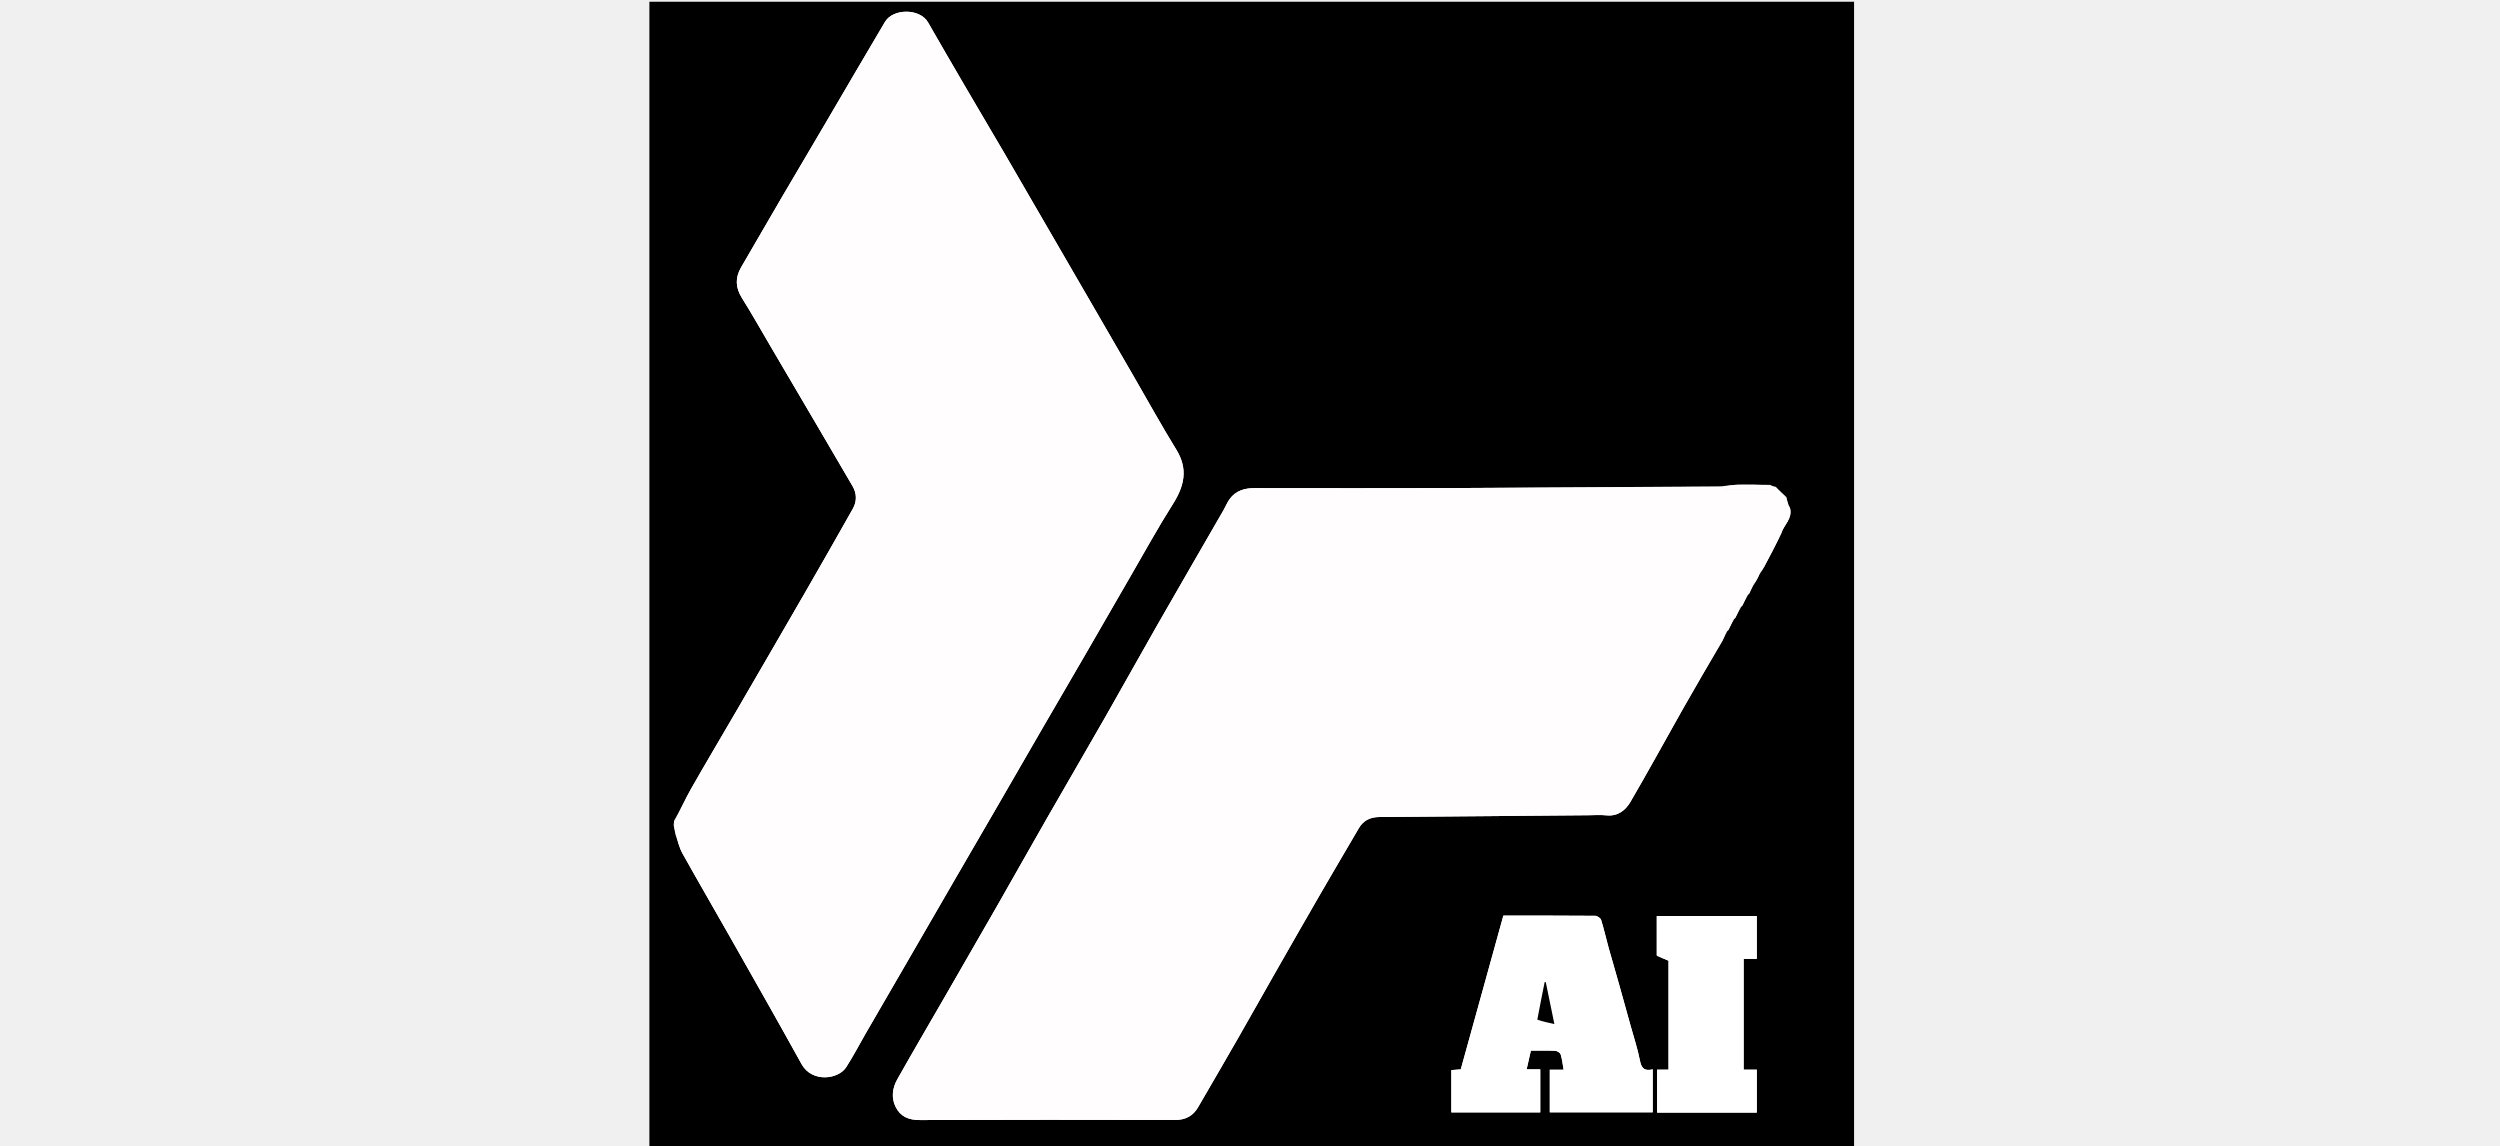
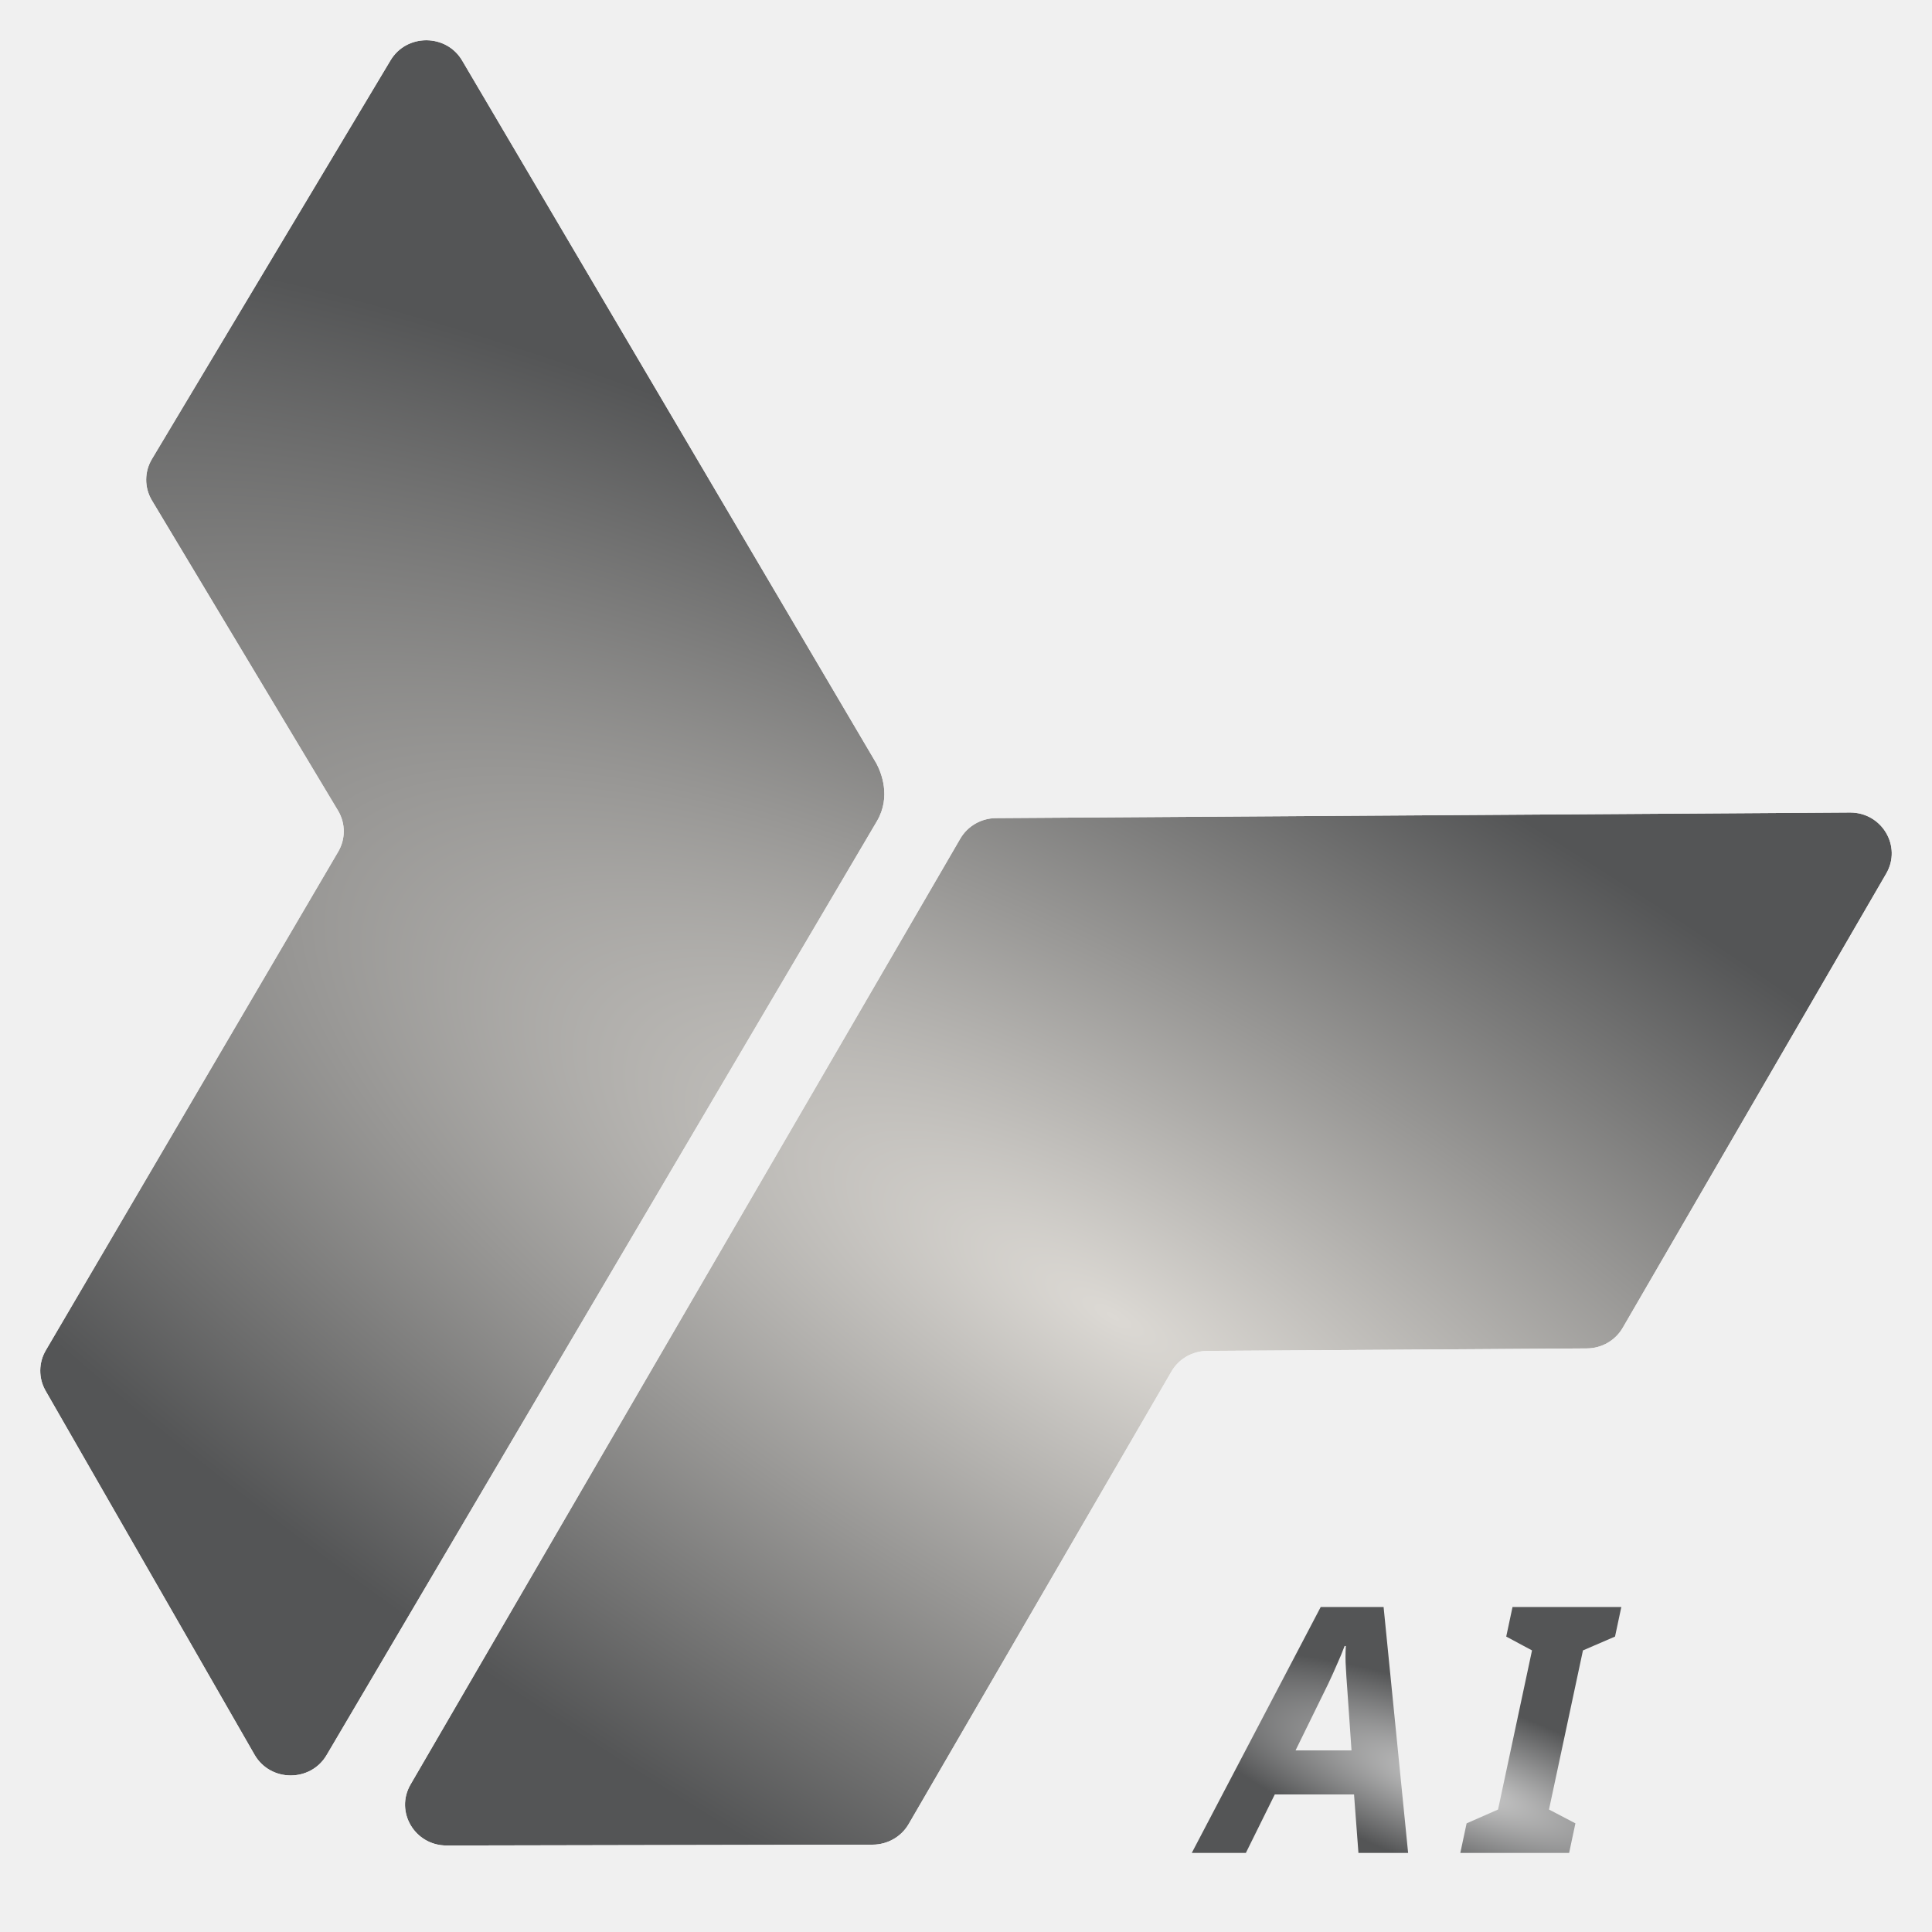
- <svg xmlns="http://www.w3.org/2000/svg" version="1.1" id="Layer_1" x="0px" y="0px" width="48" height="22" viewBox="0 0 696 662" enable-background="new 0 0 696 662" xml:space="preserve">
-   <path fill="#000000" opacity="1" stroke="none" d=" M454,663  C302.667,663 151.833,663 1,663  C1,442.333 1,221.667 1,1  C233,1 465,1 697,1  C697,221.667 697,442.333 697,663  C616.167,663 535.333,663 454,663 M15.012,476.786  C15.325,478.227 15.638,479.667 15.996,481.903  C17.333,485.625 18.191,489.613 20.089,493.022  C29.241,509.457 38.723,525.706 47.993,542.076  C61.697,566.273 75.462,590.437 88.912,614.775  C94.923,625.65 110.135,623.633 114.663,616.638  C118.76,610.306 122.22,603.564 126.003,597.027  C134.052,583.113 142.135,569.218 150.192,555.308  C159.136,539.868 168.056,524.413 177.005,508.976  C185.067,495.067 193.169,481.182 201.226,467.271  C210.169,451.831 219.064,436.364 228.012,420.927  C236.074,407.017 244.202,393.146 252.26,379.234  C261.202,363.795 270.072,348.314 279.018,332.877  C287.081,318.967 294.828,304.854 303.424,291.279  C310.014,280.871 312.387,271.056 305.454,259.803  C296.944,245.989 289.104,231.762 280.975,217.714  C273.081,204.074 265.194,190.43 257.294,176.794  C248.191,161.081 239.078,145.374 229.97,129.664  C222.066,116.029 214.196,102.374 206.25,88.763  C198.548,75.569 190.737,62.438 183.031,49.246  C175.98,37.176 168.956,25.089 162.012,12.957  C157.283,4.696 141.761,4.816 137.115,12.63  C125.697,31.837 114.482,51.165 103.162,70.429  C94.612,84.98 85.994,99.491 77.464,114.053  C69.584,127.506 61.746,140.985 53.959,154.492  C50.582,160.349 50.639,166.035 54.353,171.977  C60.315,181.517 65.831,191.335 71.534,201.036  C80.09,215.589 88.65,230.138 97.197,244.696  C104.276,256.753 111.367,268.804 118.392,280.893  C120.878,285.171 120.919,289.695 118.521,293.949  C109.371,310.184 100.139,326.373 90.827,342.516  C77.492,365.634 64.075,388.705 50.664,411.779  C42.177,426.38 33.529,440.888 25.172,455.563  C21.776,461.526 18.96,467.819 15.289,474.184  C15.249,474.789 15.208,475.395 15.012,476.786 M623.714,364.705  C623.714,364.705 623.87,364.4 624.409,364.042  C625.409,361.984 626.409,359.925 627.714,357.706  C627.714,357.706 627.87,357.4 628.409,357.042  C629.409,354.984 630.409,352.925 631.714,350.706  C631.714,350.706 631.87,350.4 632.409,350.042  C633.409,347.984 634.409,345.925 635.714,343.706  C635.714,343.706 635.87,343.4 636.418,343.036  C637.317,341.038 638.216,339.04 639.687,336.85  C640.066,336.177 640.445,335.504 641.188,334.253  C641.83,332.849 642.472,331.446 643.688,329.849  C644.067,329.175 644.446,328.5 645.201,327.238  C648.412,321.159 651.623,315.079 654.992,308.249  C656.315,303.335 661.49,299.778 660.003,293.401  C659.705,292.918 659.407,292.436 659.008,291.237  C658.616,290.158 658.225,289.079 657.985,287.303  C656.004,285.497 654.023,283.691 651.769,281.248  C650.86,281.127 649.952,281.007 648.605,280.13  C642.526,280.087 636.446,279.94 630.371,280.042  C627.228,280.096 624.093,280.593 620.028,280.992  C568.949,281.328 517.871,281.76 466.792,281.969  C428.132,282.127 389.47,282.007 350.809,281.993  C344.995,281.991 339.781,283.408 336.217,288.361  C334.824,290.296 333.934,292.587 332.734,294.67  C319.972,316.818 307.131,338.922 294.44,361.111  C284.467,378.548 274.748,396.129 264.783,413.57  C253.458,433.391 241.938,453.102 230.588,472.909  C220.919,489.781 211.409,506.746 201.755,523.628  C191.862,540.929 181.89,558.185 171.934,575.45  C162.695,591.472 153.315,607.414 144.247,623.533  C141.461,628.486 140.592,634.103 143.231,639.457  C146.022,645.121 150.799,647.125 157.236,647.101  C206.395,646.917 255.555,646.958 304.714,647.055  C310.724,647.067 315.066,644.77 318.026,639.673  C325.695,626.464 333.387,613.269 340.984,600.019  C348.26,587.33 355.4,574.562 362.649,561.858  C371.41,546.503 380.178,531.152 389.028,515.849  C396.275,503.318 403.659,490.865 410.958,478.363  C413.587,473.86 417.749,472.077 422.659,472.03  C462.906,471.643 503.153,471.331 543.4,471.003  C546.899,470.975 550.43,470.701 553.891,471.064  C560.41,471.749 564.908,468.208 567.725,463.397  C578.114,445.658 587.911,427.572 598.049,409.684  C605.421,396.679 612.979,383.78 620.955,370.31  C621.774,368.495 622.593,366.68 623.714,364.705 M555.04,547.334  C553.691,542.044 552.492,536.707 550.871,531.501  C550.534,530.418 548.637,529.117 547.449,529.106  C529.809,528.953 512.167,529 494.374,529  C486.128,558.762 477.926,588.363 469.765,617.819  C467.602,617.987 465.867,618.121 464.322,618.241  C464.322,626.722 464.322,634.792 464.322,642.687  C481.709,642.687 498.774,642.687 515.705,642.687  C515.705,634.287 515.705,626.204 515.705,617.813  C512.969,617.813 510.531,617.813 507.822,617.813  C508.679,614.034 509.454,610.617 510.275,607  C515.109,607 519.763,606.865 524.399,607.1  C525.5,607.155 527.178,608.246 527.485,609.212  C528.34,611.905 528.614,614.782 529.195,618.015  C526.247,618.015 523.81,618.015 521.197,618.015  C521.197,626.447 521.197,634.52 521.197,642.64  C541.236,642.64 561.083,642.64 580.666,642.64  C580.666,634.206 580.666,626.133 580.666,617.806  C576.166,618.887 574.201,617.452 573.34,612.98  C572.009,606.072 569.757,599.339 567.875,592.538  C563.766,577.697 559.644,562.859 555.04,547.334 M583.003,552.248  C585.133,553.125 587.264,554.002 589.801,555.046  C589.801,575.454 589.801,596.535 589.801,617.992  C587.544,617.992 585.469,617.992 583.201,617.992  C583.201,626.445 583.201,634.522 583.201,642.799  C602.463,642.799 621.534,642.799 640.799,642.799  C640.799,634.526 640.799,626.45 640.799,617.992  C638.197,617.992 635.787,617.992 633.202,617.992  C633.202,596.529 633.202,575.45 633.202,553.988  C635.806,553.988 638.216,553.988 640.793,553.988  C640.793,545.529 640.793,537.454 640.793,529.21  C621.514,529.21 602.443,529.21 583,529.21  C583,536.706 583,543.997 583.003,552.248 z" />
-   <path fill="#FFFDFD" opacity="1" stroke="none" d=" M640.823,334.832  C640.445,335.504 640.066,336.177 639.001,336.943  C634.648,338.062 634.53,340.451 635.87,343.4  C635.87,343.4 635.714,343.706 635.22,343.583  C630.558,344.449 630.614,347.177 631.87,350.4  C631.87,350.4 631.714,350.706 631.22,350.583  C626.558,351.449 626.614,354.177 627.87,357.4  C627.87,357.4 627.714,357.706 627.22,357.583  C622.558,358.449 622.614,361.177 623.87,364.4  C623.87,364.4 623.714,364.705 623.194,364.581  C618.398,365.353 620.306,368.399 620.455,370.833  C612.979,383.78 605.421,396.679 598.049,409.684  C587.911,427.572 578.114,445.658 567.725,463.397  C564.908,468.208 560.41,471.749 553.891,471.064  C550.43,470.701 546.899,470.975 543.4,471.003  C503.153,471.331 462.906,471.643 422.659,472.03  C417.749,472.077 413.587,473.86 410.958,478.363  C403.659,490.865 396.275,503.318 389.028,515.849  C380.178,531.152 371.41,546.503 362.649,561.858  C355.4,574.562 348.26,587.33 340.984,600.019  C333.387,613.269 325.695,626.464 318.026,639.673  C315.066,644.77 310.724,647.067 304.714,647.055  C255.555,646.958 206.395,646.917 157.236,647.101  C150.799,647.125 146.022,645.121 143.231,639.457  C140.592,634.103 141.461,628.486 144.247,623.533  C153.315,607.414 162.695,591.472 171.934,575.45  C181.89,558.185 191.862,540.929 201.755,523.628  C211.409,506.746 220.919,489.781 230.588,472.909  C241.938,453.102 253.458,433.391 264.783,413.57  C274.748,396.129 284.467,378.548 294.44,361.111  C307.131,338.922 319.972,316.818 332.734,294.67  C333.934,292.587 334.824,290.296 336.217,288.361  C339.781,283.408 344.995,281.991 350.809,281.993  C389.47,282.007 428.132,282.127 466.792,281.969  C517.871,281.76 568.949,281.328 620.682,281.297  C621.855,281.995 622.369,282.721 622.893,282.729  C630.506,282.845 638.122,282.947 645.733,282.816  C646.847,282.797 647.94,281.56 649.043,280.886  C649.952,281.007 650.86,281.127 651.925,281.924  C653.998,284.4 655.916,286.2 657.833,288  C658.225,289.079 658.616,290.158 658.803,291.818  C659.081,292.896 659.564,293.393 660.046,293.89  C661.49,299.778 656.315,303.335 654.55,308.635  C651.739,312.512 649.296,315.956 647.025,319.511  C645.428,322.011 642.622,324.285 644.825,327.826  C644.446,328.5 644.067,329.175 642.968,329.949  C638.843,330.771 640.026,332.859 640.823,334.832 z" />
-   <path fill="#FFFDFD" opacity="1" stroke="none" d=" M15.881,473.962  C18.96,467.819 21.776,461.526 25.172,455.563  C33.529,440.888 42.177,426.38 50.664,411.779  C64.075,388.705 77.492,365.634 90.827,342.516  C100.139,326.373 109.371,310.184 118.521,293.949  C120.919,289.695 120.878,285.171 118.392,280.893  C111.367,268.804 104.276,256.753 97.197,244.696  C88.65,230.138 80.09,215.589 71.534,201.036  C65.831,191.335 60.315,181.517 54.353,171.977  C50.639,166.035 50.582,160.349 53.959,154.492  C61.746,140.985 69.584,127.506 77.464,114.053  C85.994,99.491 94.612,84.98 103.162,70.429  C114.482,51.165 125.697,31.837 137.115,12.63  C141.761,4.816 157.283,4.696 162.012,12.957  C168.956,25.089 175.98,37.176 183.031,49.246  C190.737,62.438 198.548,75.569 206.25,88.763  C214.196,102.374 222.066,116.029 229.97,129.664  C239.078,145.374 248.191,161.081 257.294,176.794  C265.194,190.43 273.081,204.074 280.975,217.714  C289.104,231.762 296.944,245.989 305.454,259.803  C312.387,271.056 310.014,280.871 303.424,291.279  C294.828,304.854 287.081,318.967 279.018,332.877  C270.072,348.314 261.202,363.795 252.26,379.234  C244.202,393.146 236.074,407.017 228.012,420.927  C219.064,436.364 210.169,451.831 201.226,467.271  C193.169,481.182 185.067,495.067 177.005,508.976  C168.056,524.413 159.136,539.868 150.192,555.308  C142.135,569.218 134.052,583.113 126.003,597.027  C122.22,603.564 118.76,610.306 114.663,616.638  C110.135,623.633 94.923,625.65 88.912,614.775  C75.462,590.437 61.697,566.273 47.993,542.076  C38.723,525.706 29.241,509.457 20.089,493.022  C18.191,489.613 17.333,485.625 16.174,481.205  C16.901,479.005 17.45,477.503 17.953,475.669  C17.23,474.879 16.555,474.42 15.881,473.962 z" />
-   <path fill="#FFFFFF" opacity="1" stroke="none" d=" M555.284,547.677  C559.644,562.859 563.766,577.697 567.875,592.538  C569.757,599.339 572.009,606.072 573.34,612.98  C574.201,617.452 576.166,618.887 580.666,617.806  C580.666,626.133 580.666,634.206 580.666,642.64  C561.083,642.64 541.236,642.64 521.197,642.64  C521.197,634.52 521.197,626.447 521.197,618.015  C523.81,618.015 526.247,618.015 529.195,618.015  C528.614,614.782 528.34,611.905 527.485,609.212  C527.178,608.246 525.5,607.155 524.399,607.1  C519.763,606.865 515.109,607 510.275,607  C509.454,610.617 508.679,614.034 507.822,617.813  C510.531,617.813 512.969,617.813 515.705,617.813  C515.705,626.204 515.705,634.287 515.705,642.687  C498.774,642.687 481.709,642.687 464.322,642.687  C464.322,634.792 464.322,626.722 464.322,618.241  C465.867,618.121 467.602,617.987 469.765,617.819  C477.926,588.363 486.128,558.762 494.374,529  C512.167,529 529.809,528.953 547.449,529.106  C548.637,529.117 550.534,530.418 550.871,531.501  C552.492,536.707 553.691,542.044 555.284,547.677 M514.005,589.523  C517.154,590.195 520.302,590.866 523.84,591.621  C522.037,582.831 520.452,575.098 518.866,567.366  C518.655,567.395 518.443,567.424 518.232,567.453  C516.821,574.51 515.411,581.566 514.005,589.523 z" />
-   <path fill="#FFFFFF" opacity="1" stroke="none" d=" M583.002,551.768  C583,543.997 583,536.706 583,529.21  C602.443,529.21 621.514,529.21 640.793,529.21  C640.793,537.454 640.793,545.529 640.793,553.988  C638.216,553.988 635.806,553.988 633.202,553.988  C633.202,575.45 633.202,596.529 633.202,617.992  C635.787,617.992 638.197,617.992 640.799,617.992  C640.799,626.45 640.799,634.526 640.799,642.799  C621.534,642.799 602.463,642.799 583.201,642.799  C583.201,634.522 583.201,626.445 583.201,617.992  C585.469,617.992 587.544,617.992 589.801,617.992  C589.801,596.535 589.801,575.454 589.801,555.046  C587.264,554.002 585.133,553.125 583.002,551.768 z" />
-   <path fill="#FFFDFD" opacity="1" stroke="none" d=" M648.824,280.508  C647.94,281.56 646.847,282.797 645.733,282.816  C638.122,282.947 630.506,282.845 622.893,282.729  C622.369,282.721 621.855,281.995 621.145,281.246  C624.093,280.593 627.228,280.096 630.371,280.042  C636.446,279.94 642.526,280.087 648.824,280.508 z" />
-   <path fill="#FFFDFD" opacity="1" stroke="none" d=" M645.013,327.532  C642.622,324.285 645.428,322.011 647.025,319.511  C649.296,315.956 651.739,312.512 654.471,309.01  C651.623,315.079 648.412,321.159 645.013,327.532 z" />
-   <path fill="#FFFDFD" opacity="1" stroke="none" d=" M632.139,350.221  C630.614,347.177 630.558,344.449 635.068,343.663  C634.409,345.925 633.409,347.984 632.139,350.221 z" />
-   <path fill="#FFFDFD" opacity="1" stroke="none" d=" M628.139,357.221  C626.614,354.177 626.558,351.449 631.068,350.663  C630.409,352.925 629.409,354.984 628.139,357.221 z" />
-   <path fill="#FFFDFD" opacity="1" stroke="none" d=" M624.139,364.221  C622.614,361.177 622.558,358.449 627.068,357.663  C626.409,359.925 625.409,361.984 624.139,364.221 z" />
-   <path fill="#FFFDFD" opacity="1" stroke="none" d=" M657.909,287.652  C655.916,286.2 653.998,284.4 652.061,282.243  C654.023,283.691 656.004,285.497 657.909,287.652 z" />
-   <path fill="#FFFDFD" opacity="1" stroke="none" d=" M636.144,343.218  C634.53,340.451 634.648,338.062 638.715,337.039  C638.216,339.04 637.317,341.038 636.144,343.218 z" />
-   <path fill="#FFFDFD" opacity="1" stroke="none" d=" M620.705,370.572  C620.306,368.399 618.398,365.353 623.042,364.661  C622.593,366.68 621.774,368.495 620.705,370.572 z" />
-   <path fill="#FFFDFD" opacity="1" stroke="none" d=" M18,476  C17.45,477.503 16.901,479.005 16.151,480.807  C15.638,479.667 15.325,478.227 15.444,476.393  C16.583,476 17.292,476 18,476 z" />
-   <path fill="#FFFDFD" opacity="1" stroke="none" d=" M641.006,334.542  C640.026,332.859 638.843,330.771 642.681,330.046  C642.472,331.446 641.83,332.849 641.006,334.542 z" />
-   <path fill="#FFFDFD" opacity="1" stroke="none" d=" M17.953,475.669  C17.292,476 16.583,476 15.521,476  C15.208,475.395 15.249,474.789 15.585,474.073  C16.555,474.42 17.23,474.879 17.953,475.669 z" />
-   <path fill="#FFFDFD" opacity="1" stroke="none" d=" M660.024,293.645  C659.564,293.393 659.081,292.896 658.854,292.177  C659.407,292.436 659.705,292.918 660.024,293.645 z" />
-   <path fill="#000000" opacity="1" stroke="none" d=" M514.003,589.073  C515.411,581.566 516.821,574.51 518.232,567.453  C518.443,567.424 518.655,567.395 518.866,567.366  C520.452,575.098 522.037,582.831 523.84,591.621  C520.302,590.866 517.154,590.195 514.003,589.073 z" />
+ <svg xmlns="http://www.w3.org/2000/svg" xmlns:xlink="http://www.w3.org/1999/xlink" width="48px" height="48px" viewBox="0 0 48 48" version="1.1">
+   <defs>
+     <path d="M9.582,0 C9.239,0.003 8.898,0.17 8.701,0.502 L8.701,0.502 L2.773,10.408 C2.587,10.721 2.585,11.107 2.768,11.422 L2.768,11.422 L7.405,19.151 C7.587,19.464 7.586,19.849 7.402,20.161 L7.402,20.161 L0.138,32.549 C-0.044,32.859 -0.046,33.242 0.133,33.554 L0.133,33.554 L5.324,42.595 C5.717,43.278 6.715,43.283 7.114,42.605 L7.114,42.605 L20.79,19.397 C21.142,18.792 20.894,18.194 20.775,17.969 L20.775,17.969 L10.486,0.511 C10.29,0.173 9.945,0.003 9.599,0 L9.599,0 L9.582,0 Z M44.961,19.187 L23.746,19.326 C23.378,19.328 23.039,19.523 22.857,19.838 L22.857,19.838 L9.2,43.335 C8.807,44.012 9.305,44.853 10.097,44.851 L10.097,44.851 L20.682,44.83 C21.051,44.829 21.392,44.634 21.575,44.319 L21.575,44.319 L28.105,33.073 C28.287,32.759 28.626,32.565 28.993,32.563 L28.993,32.563 L38.427,32.501 C38.795,32.499 39.134,32.303 39.316,31.989 L39.316,31.989 L45.864,20.702 C46.255,20.026 45.757,19.187 44.968,19.187 L44.968,19.187 C44.966,19.187 44.963,19.187 44.961,19.187 L44.961,19.187 Z" id="path-1" />
+     <radialGradient cx="57.8%" cy="70.517%" fx="57.8%" fy="70.517%" r="102.118%" gradientTransform="translate(0.578, 0.7052), scale(0.975, 1), rotate(30.4309), scale(1, 0.3434), translate(-0.578, -0.7052)" id="radialGradient-3">
+       <stop stop-color="#DCD9D4" offset="0%" />
+       <stop stop-color="#545556" offset="100%" />
+     </radialGradient>
+     <radialGradient cx="63.365%" cy="73.368%" fx="63.365%" fy="73.368%" r="96.263%" gradientTransform="translate(0.6337, 0.7337), scale(0.8182, 1), rotate(29.4896), scale(1, 0.3434), translate(-0.6337, -0.7337)" id="radialGradient-4">
+       <stop stop-color="#CCCCCC" offset="0%" />
+       <stop stop-color="#545556" offset="100%" />
+     </radialGradient>
+   </defs>
+   <g id="tsingyun-ai-logo-白" stroke="none" stroke-width="1" fill="none" fill-rule="evenodd">
+     <g id="编组-3" transform="translate(1, 1)">
+       <g id="编组">
+         <mask id="mask-2" fill="white">
+           <use xlink:href="#path-1" />
+         </mask>
+         <g id="Clip-2" />
+         <path d="M9.582,0 C9.239,0.003 8.898,0.17 8.701,0.502 L8.701,0.502 L2.773,10.408 C2.587,10.721 2.585,11.107 2.768,11.422 L2.768,11.422 L7.405,19.151 C7.587,19.464 7.586,19.849 7.402,20.161 L7.402,20.161 L0.138,32.549 C-0.044,32.859 -0.046,33.242 0.133,33.554 L0.133,33.554 L5.324,42.595 C5.717,43.278 6.715,43.283 7.114,42.605 L7.114,42.605 L20.79,19.397 C21.142,18.792 20.894,18.194 20.775,17.969 L20.775,17.969 L10.486,0.511 C10.29,0.173 9.945,0.003 9.599,0 L9.599,0 L9.582,0 Z M44.961,19.187 L23.746,19.326 C23.378,19.328 23.039,19.523 22.857,19.838 L22.857,19.838 L9.2,43.335 C8.807,44.012 9.305,44.853 10.097,44.851 L10.097,44.851 L20.682,44.83 C21.051,44.829 21.392,44.634 21.575,44.319 L21.575,44.319 L28.105,33.073 C28.287,32.759 28.626,32.565 28.993,32.563 L28.993,32.563 L38.427,32.501 C38.795,32.499 39.134,32.303 39.316,31.989 L39.316,31.989 L45.864,20.702 C46.255,20.026 45.757,19.187 44.968,19.187 L44.968,19.187 C44.966,19.187 44.963,19.187 44.961,19.187 L44.961,19.187 Z" id="Fill-1" fill="url(#radialGradient-3)" mask="url(#mask-2)" />
+       </g>
+       <text id="AI" fill="url(#radialGradient-4)" fill-rule="nonzero" font-family="JiangChengXieHei-900W, 江城斜黑体" font-size="8.558" font-style="italic" font-weight="800" letter-spacing="1.033">
+         <tspan x="29.125" y="45.037">AI</tspan>
+       </text>
+     </g>
+   </g>
</svg>
